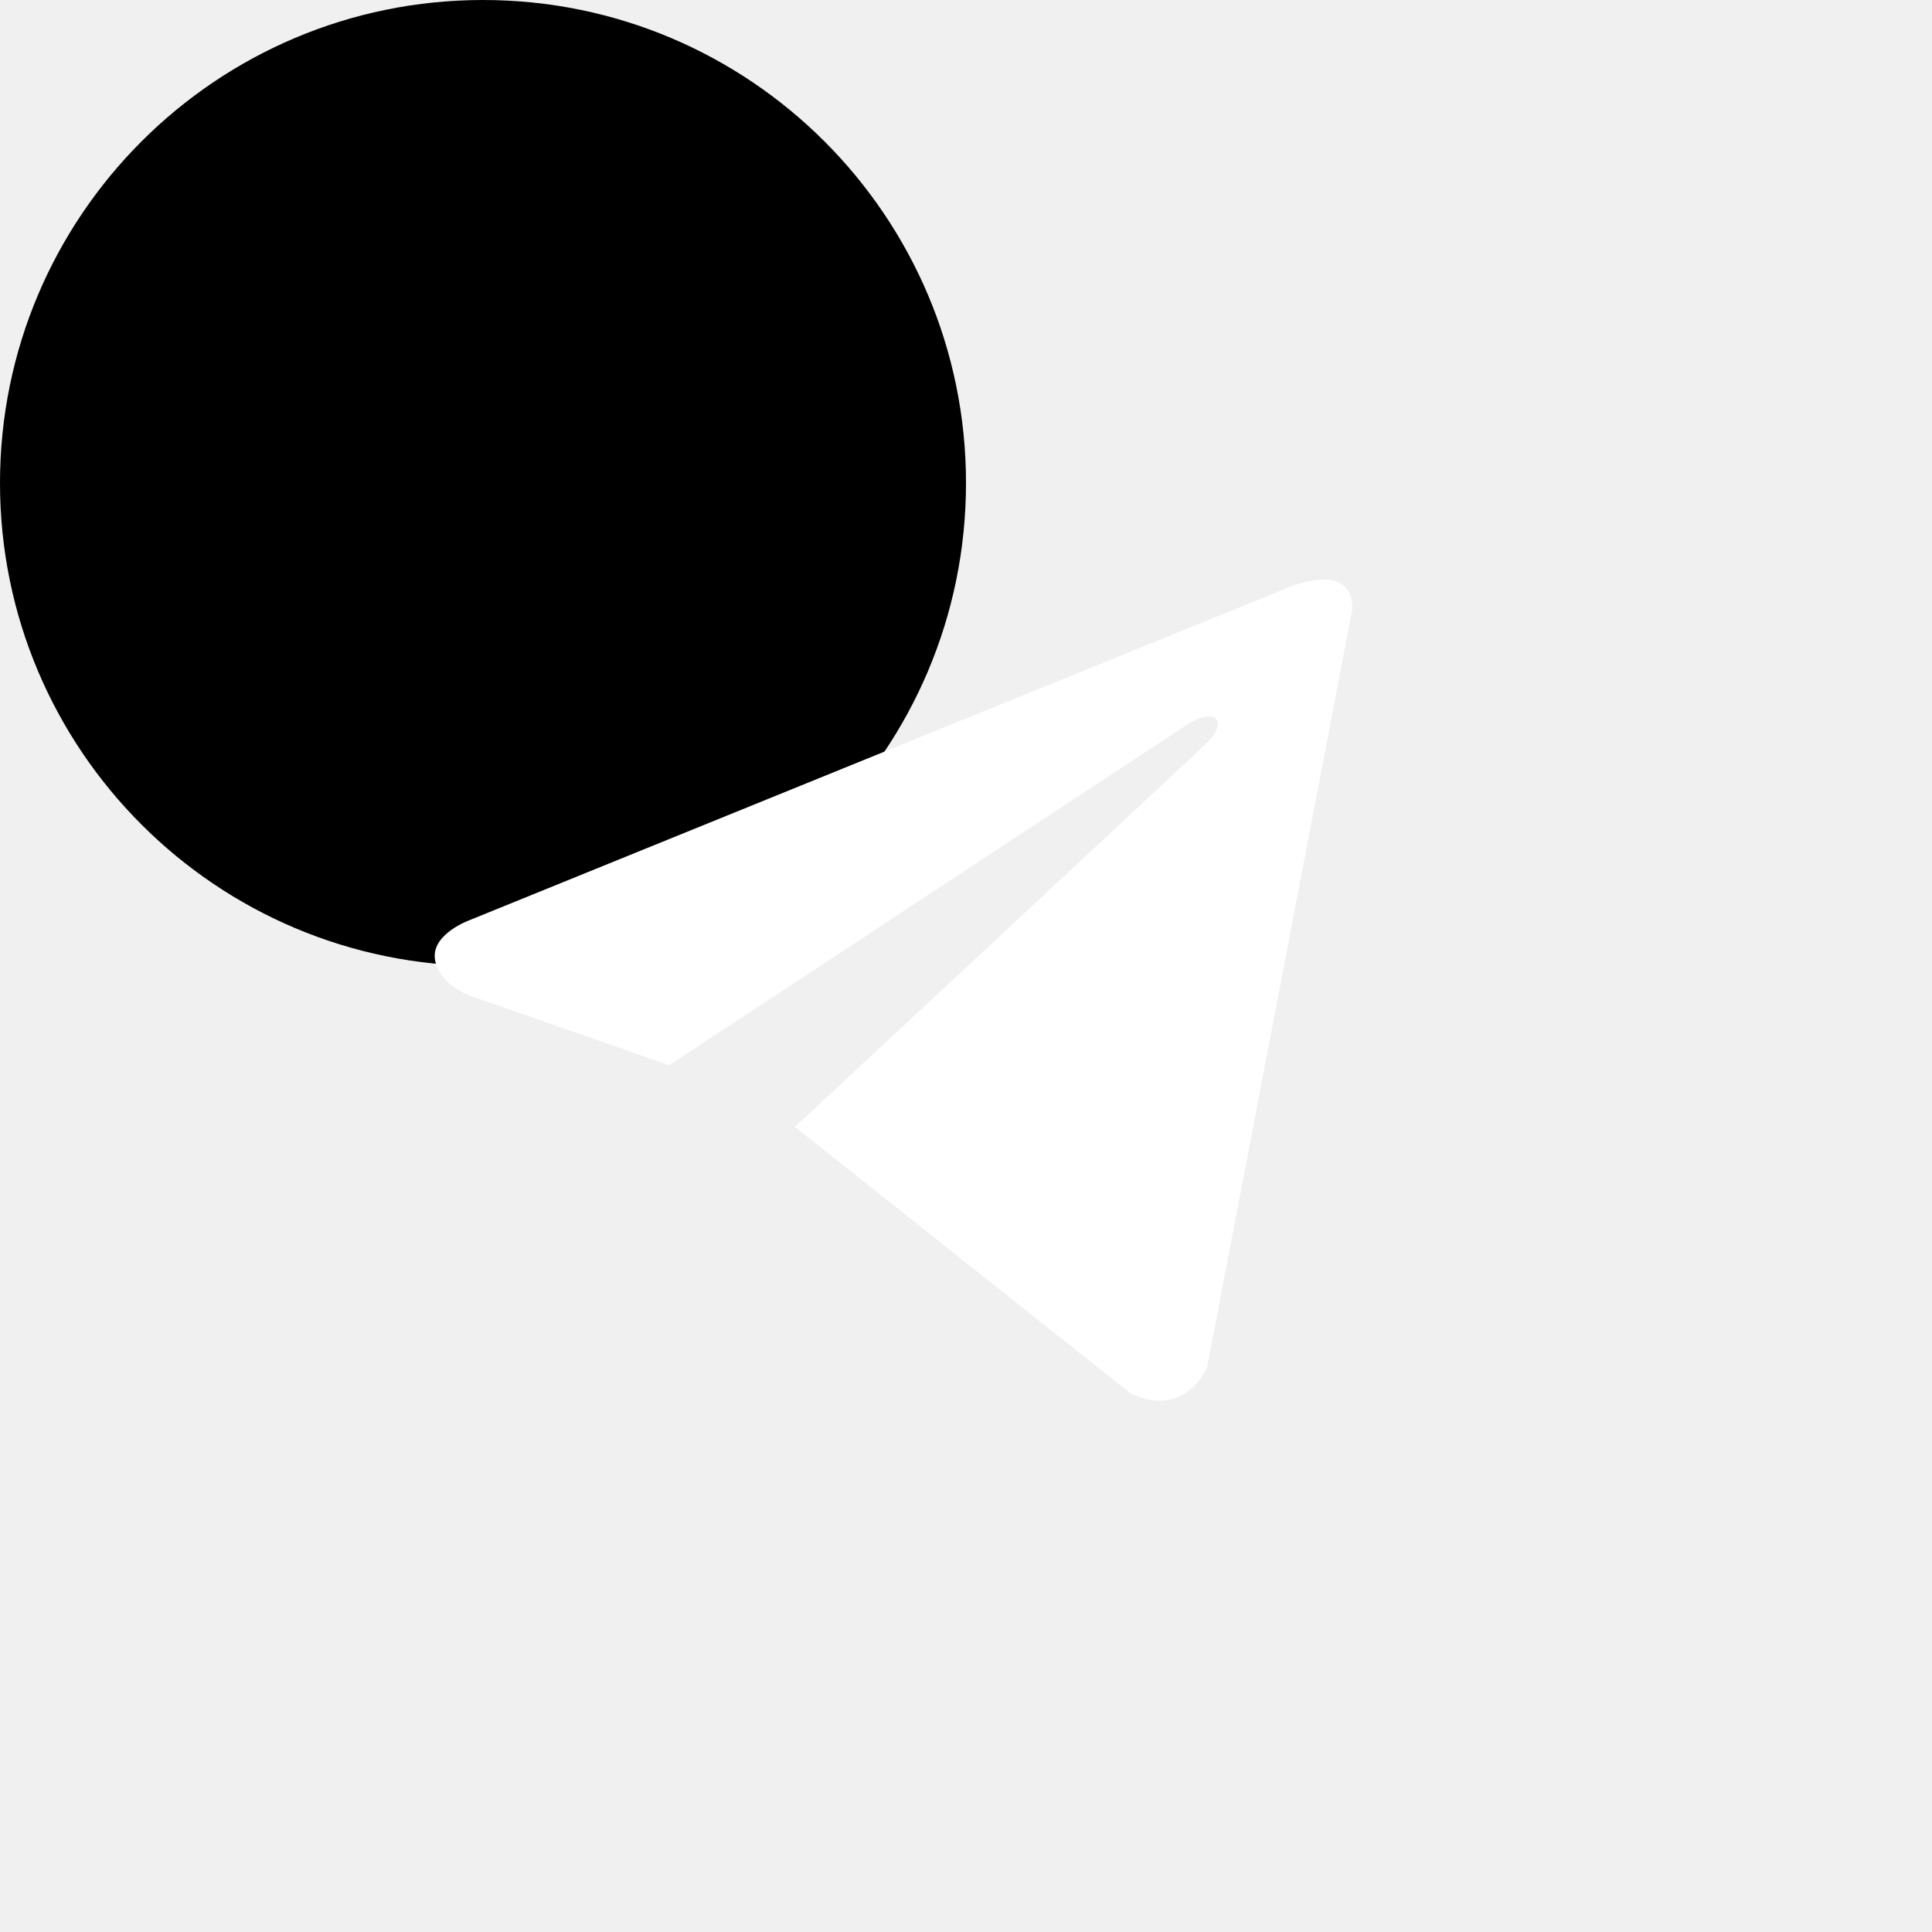
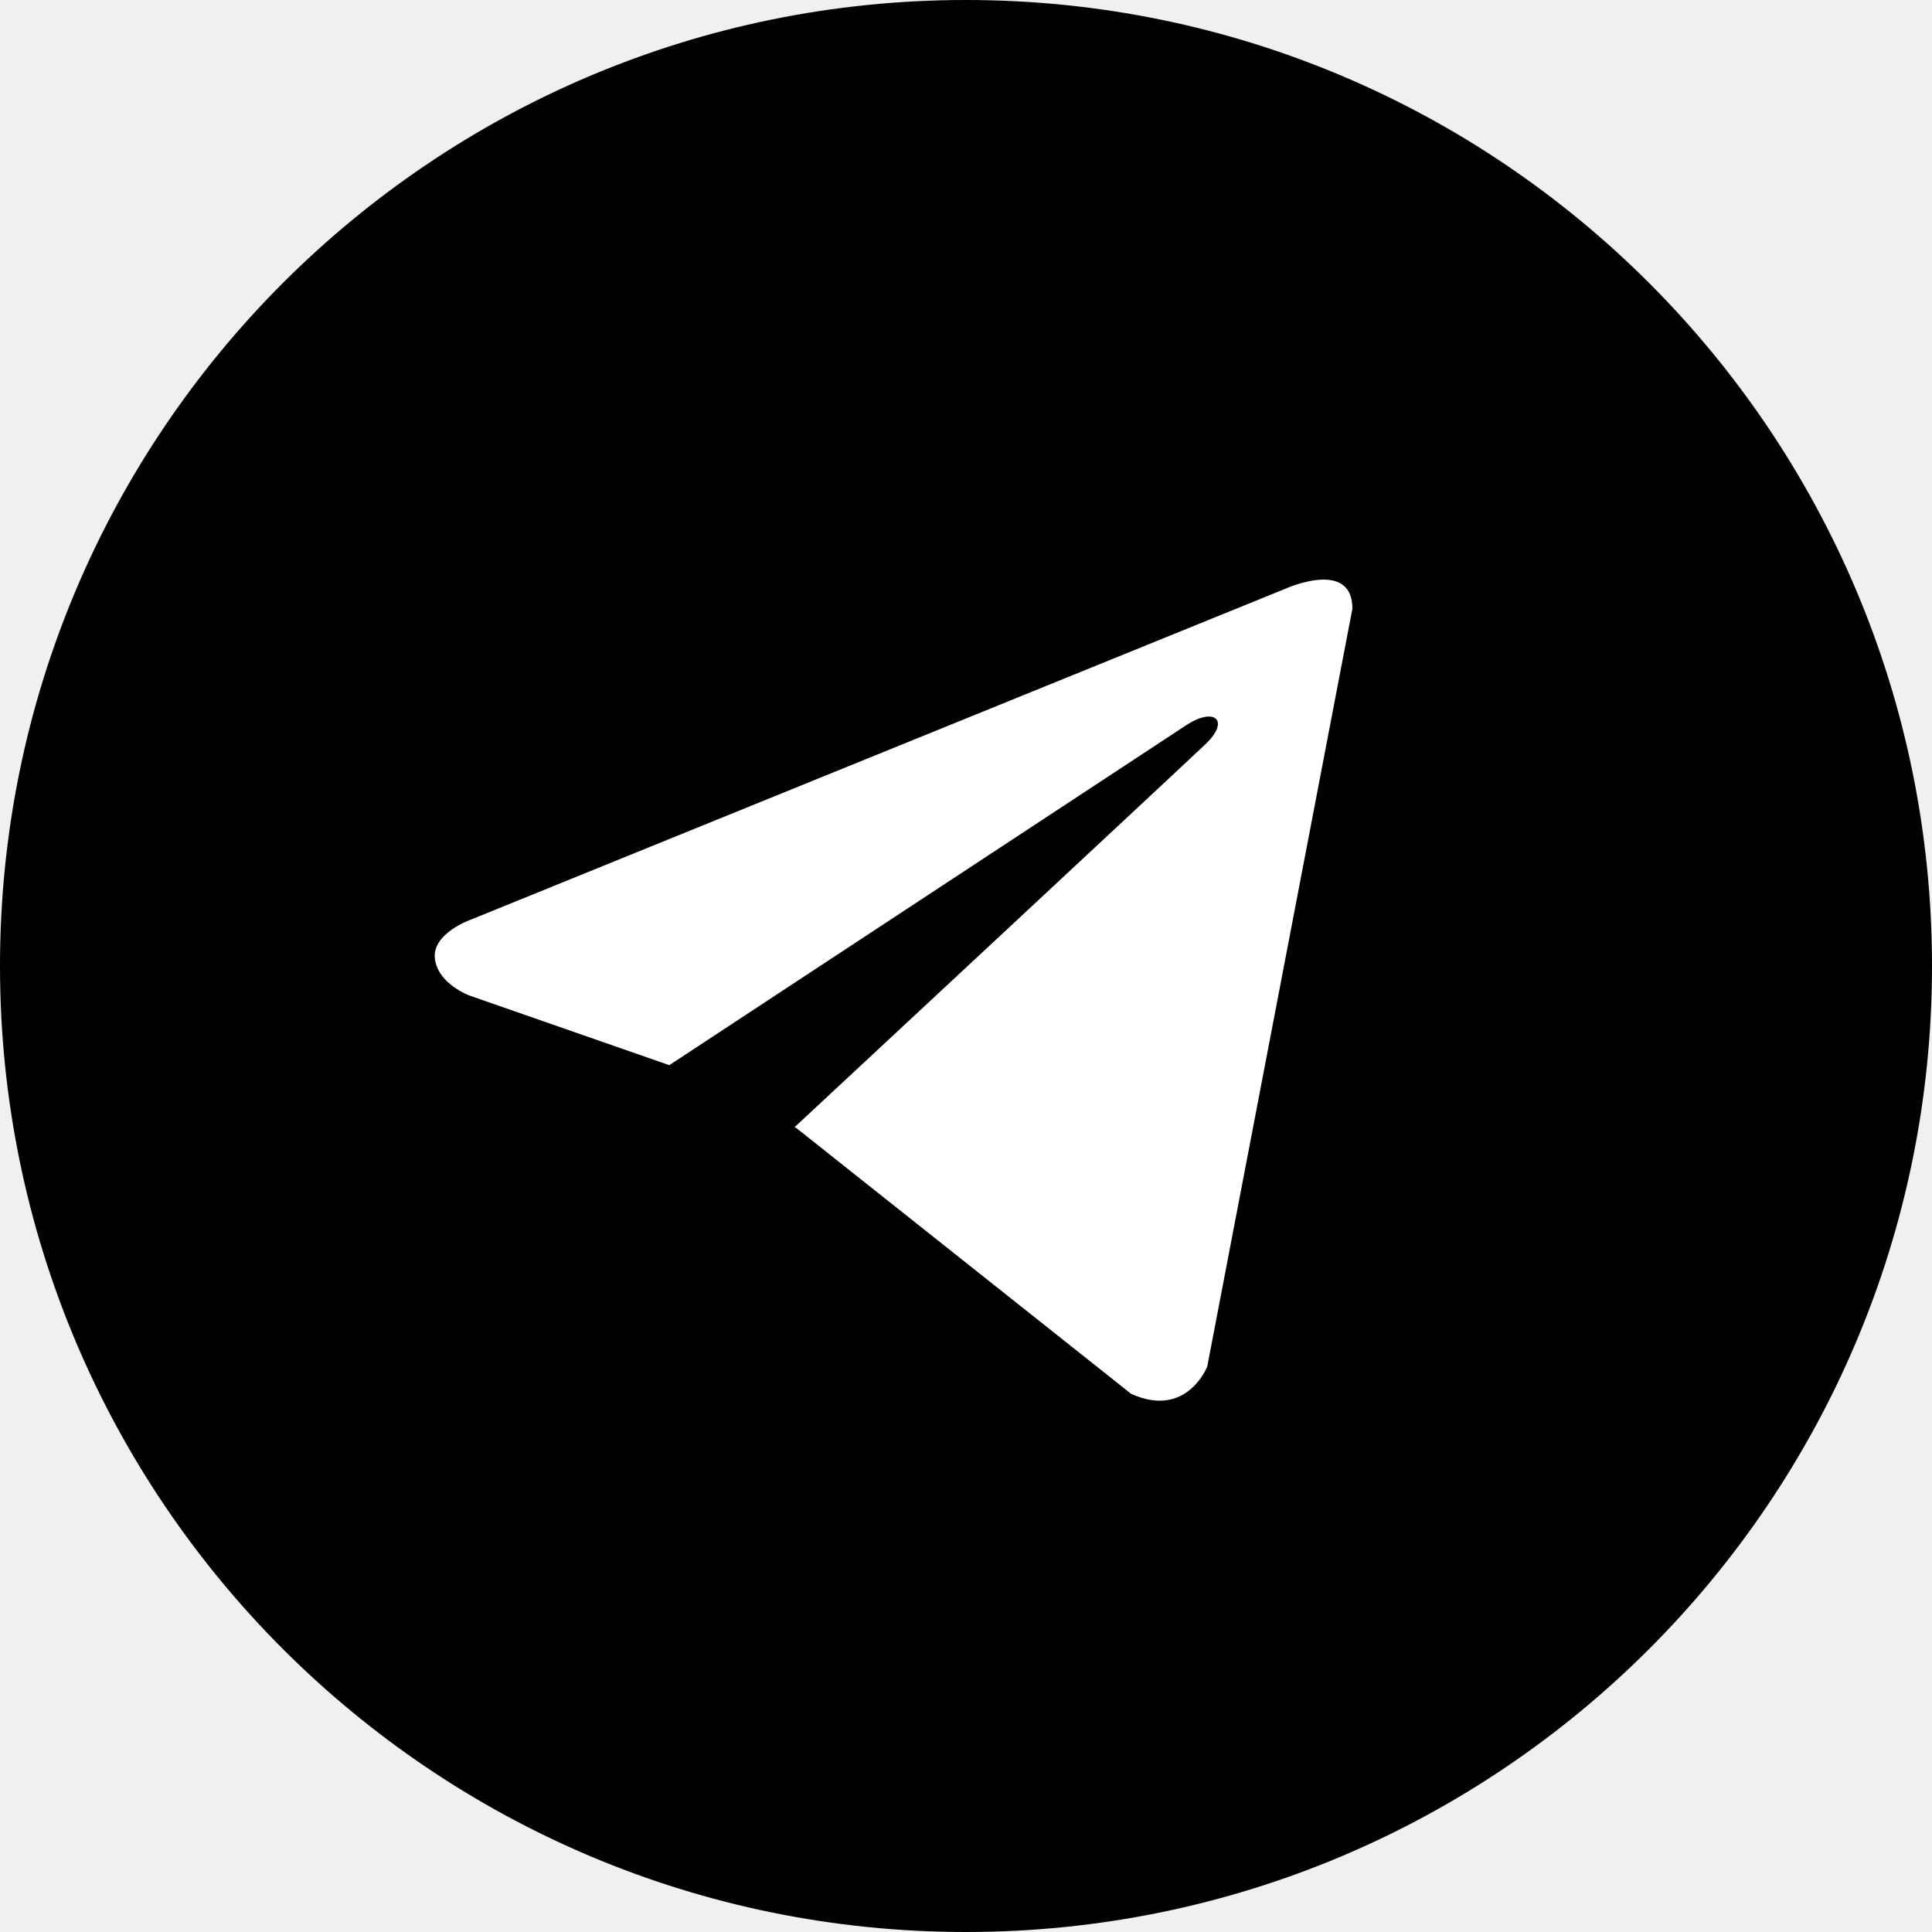
<svg xmlns="http://www.w3.org/2000/svg" width="20" height="20" viewBox="0 0 40 40" fill="currentColor">
-   <rect width="20" height="20" rx="20" fill="black" />
+   <rect width="40" height="40" rx="20" fill="black" />
  <path d="M28 12.602L24.995 28.292C24.995 28.292 24.574 29.38 23.419 28.858L16.485 23.353L16.452 23.336C17.389 22.465 24.652 15.703 24.97 15.396C25.461 14.921 25.156 14.639 24.586 14.997L13.857 22.053L9.718 20.611C9.718 20.611 9.066 20.371 9.004 19.849C8.94 19.326 9.739 19.044 9.739 19.044L26.613 12.189C26.613 12.189 28 11.558 28 12.602Z" fill="white" />
</svg>
